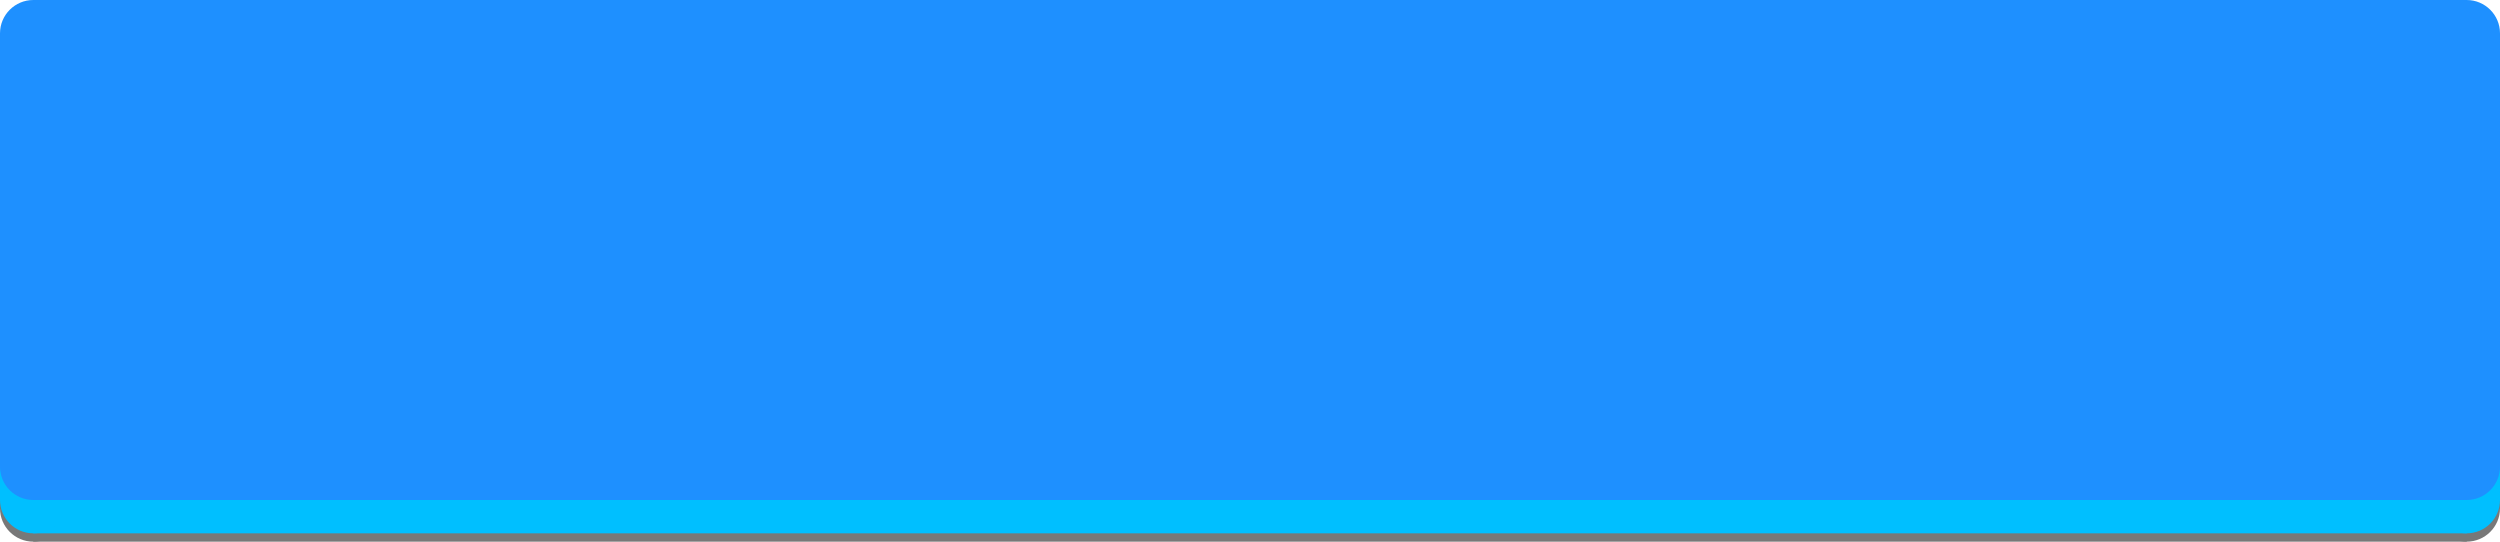
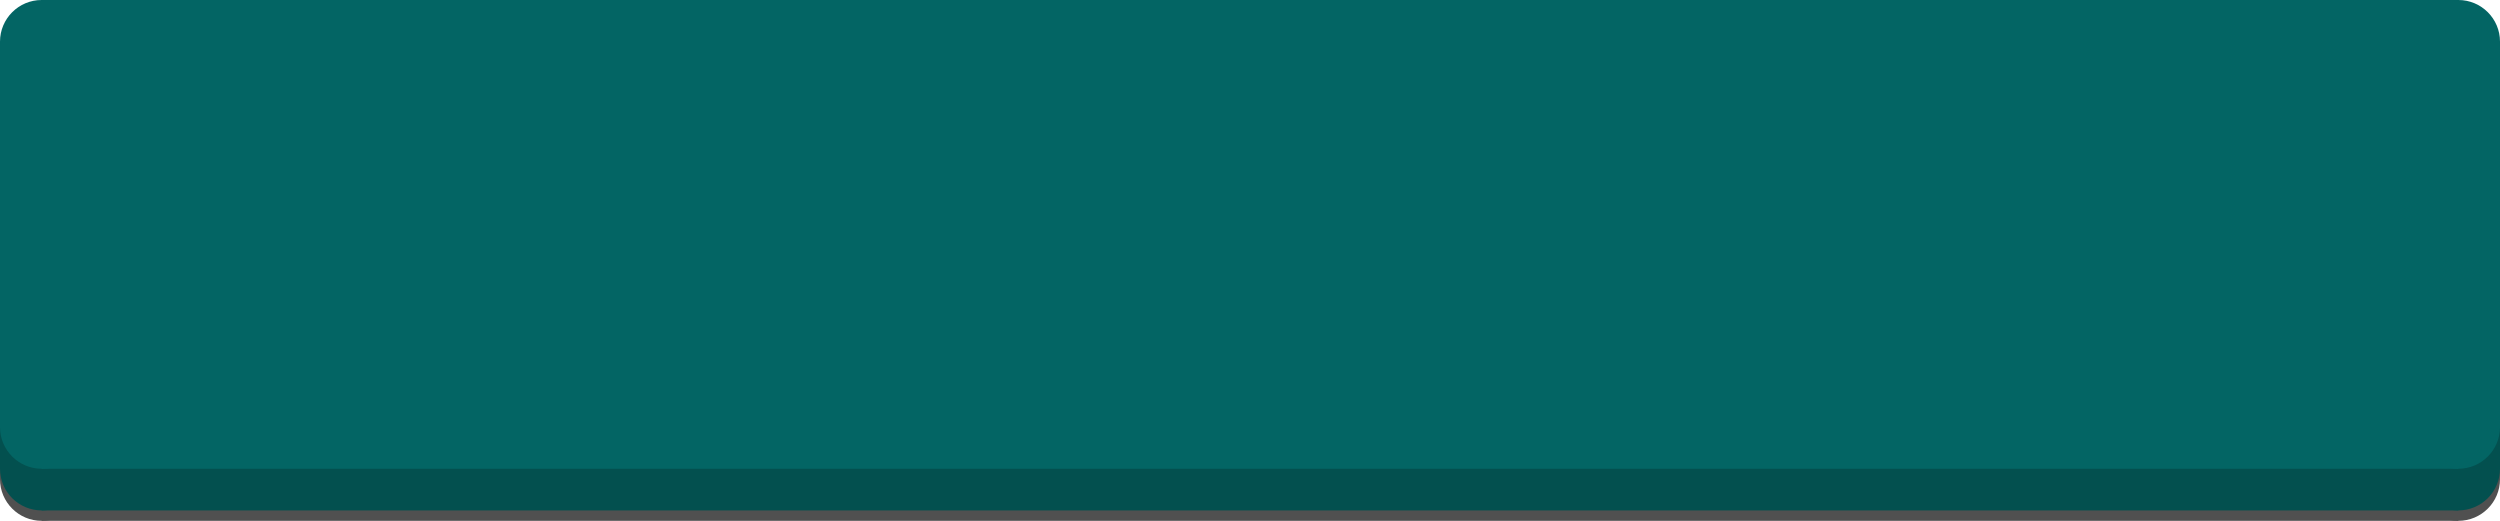
- <svg xmlns="http://www.w3.org/2000/svg" x="0" y="0" viewBox="0 0 150 32.5">
-   <rect x="2" y="28.5" width="146" height="4" fill="rgba(120, 120, 120, 1)" />
-   <rect x="0" y="28.5" width="150" height="2" fill="rgba(120, 120, 120, 1)" />
-   <circle cx="2" cy="30.5" r="2" fill="rgba(120, 120, 120, 1)" />
-   <circle cx="148" cy="30.5" r="2" fill="rgba(120, 120, 120, 1)" />
-   <rect x="2" y="28" width="146" height="4" fill="deepskyblue" />
-   <rect x="0" y="28" width="150" height="2" fill="deepskyblue" />
-   <circle cx="2" cy="30" r="2" fill="deepskyblue" />
-   <circle cx="148" cy="30" r="2" fill="deepskyblue" />
-   <rect x="2" y="0" width="146" height="30" fill="dodgerblue" />
-   <rect x="0" y="2" width="150" height="26" fill="dodgerblue" />
-   <circle cx="2" cy="2" r="2" fill="dodgerblue" />
-   <circle cx="148" cy="2" r="2" fill="dodgerblue" />
-   <circle cx="2" cy="28" r="2" fill="dodgerblue" />
-   <circle cx="148" cy="28" r="2" fill="dodgerblue" />
+ <svg xmlns="http://www.w3.org/2000/svg" x="0" y="0" viewBox="0 0 120 25" preserveAspectRatio="none">
+   <rect x="2" y="21" width="116" height="4" fill="rgba(80, 80, 80, 1)" />
+   <rect x="0" y="21" width="120" height="2" fill="rgba(80, 80, 80, 1)" />
+   <circle cx="2" cy="23" r="2" fill="rgba(80, 80, 80, 1)" />
+   <circle cx="118" cy="23" r="2" fill="rgba(80, 80, 80, 1)" />
+   <rect x="2" y="20.5" width="116" height="4" fill="rgba(3, 80, 79, 1)" />
+   <rect x="0" y="20.5" width="120" height="2" fill="rgba(3, 80, 79, 1)" />
+   <circle cx="2" cy="22.5" r="2" fill="rgba(3, 80, 79, 1)" />
+   <circle cx="118" cy="22.5" r="2" fill="rgba(3, 80, 79, 1)" />
+   <rect x="2" y="0" width="116" height="22.5" fill="rgba(3, 101, 100, 1)" />
+   <rect x="0" y="2" width="120" height="18.5" fill="rgba(3, 101, 100, 1)" />
+   <circle cx="2" cy="2" r="2" fill="rgba(3, 101, 100, 1)" />
+   <circle cx="118" cy="2" r="2" fill="rgba(3, 101, 100, 1)" />
+   <circle cx="2" cy="20.5" r="2" fill="rgba(3, 101, 100, 1)" />
+   <circle cx="118" cy="20.5" r="2" fill="rgba(3, 101, 100, 1)" />
</svg>
